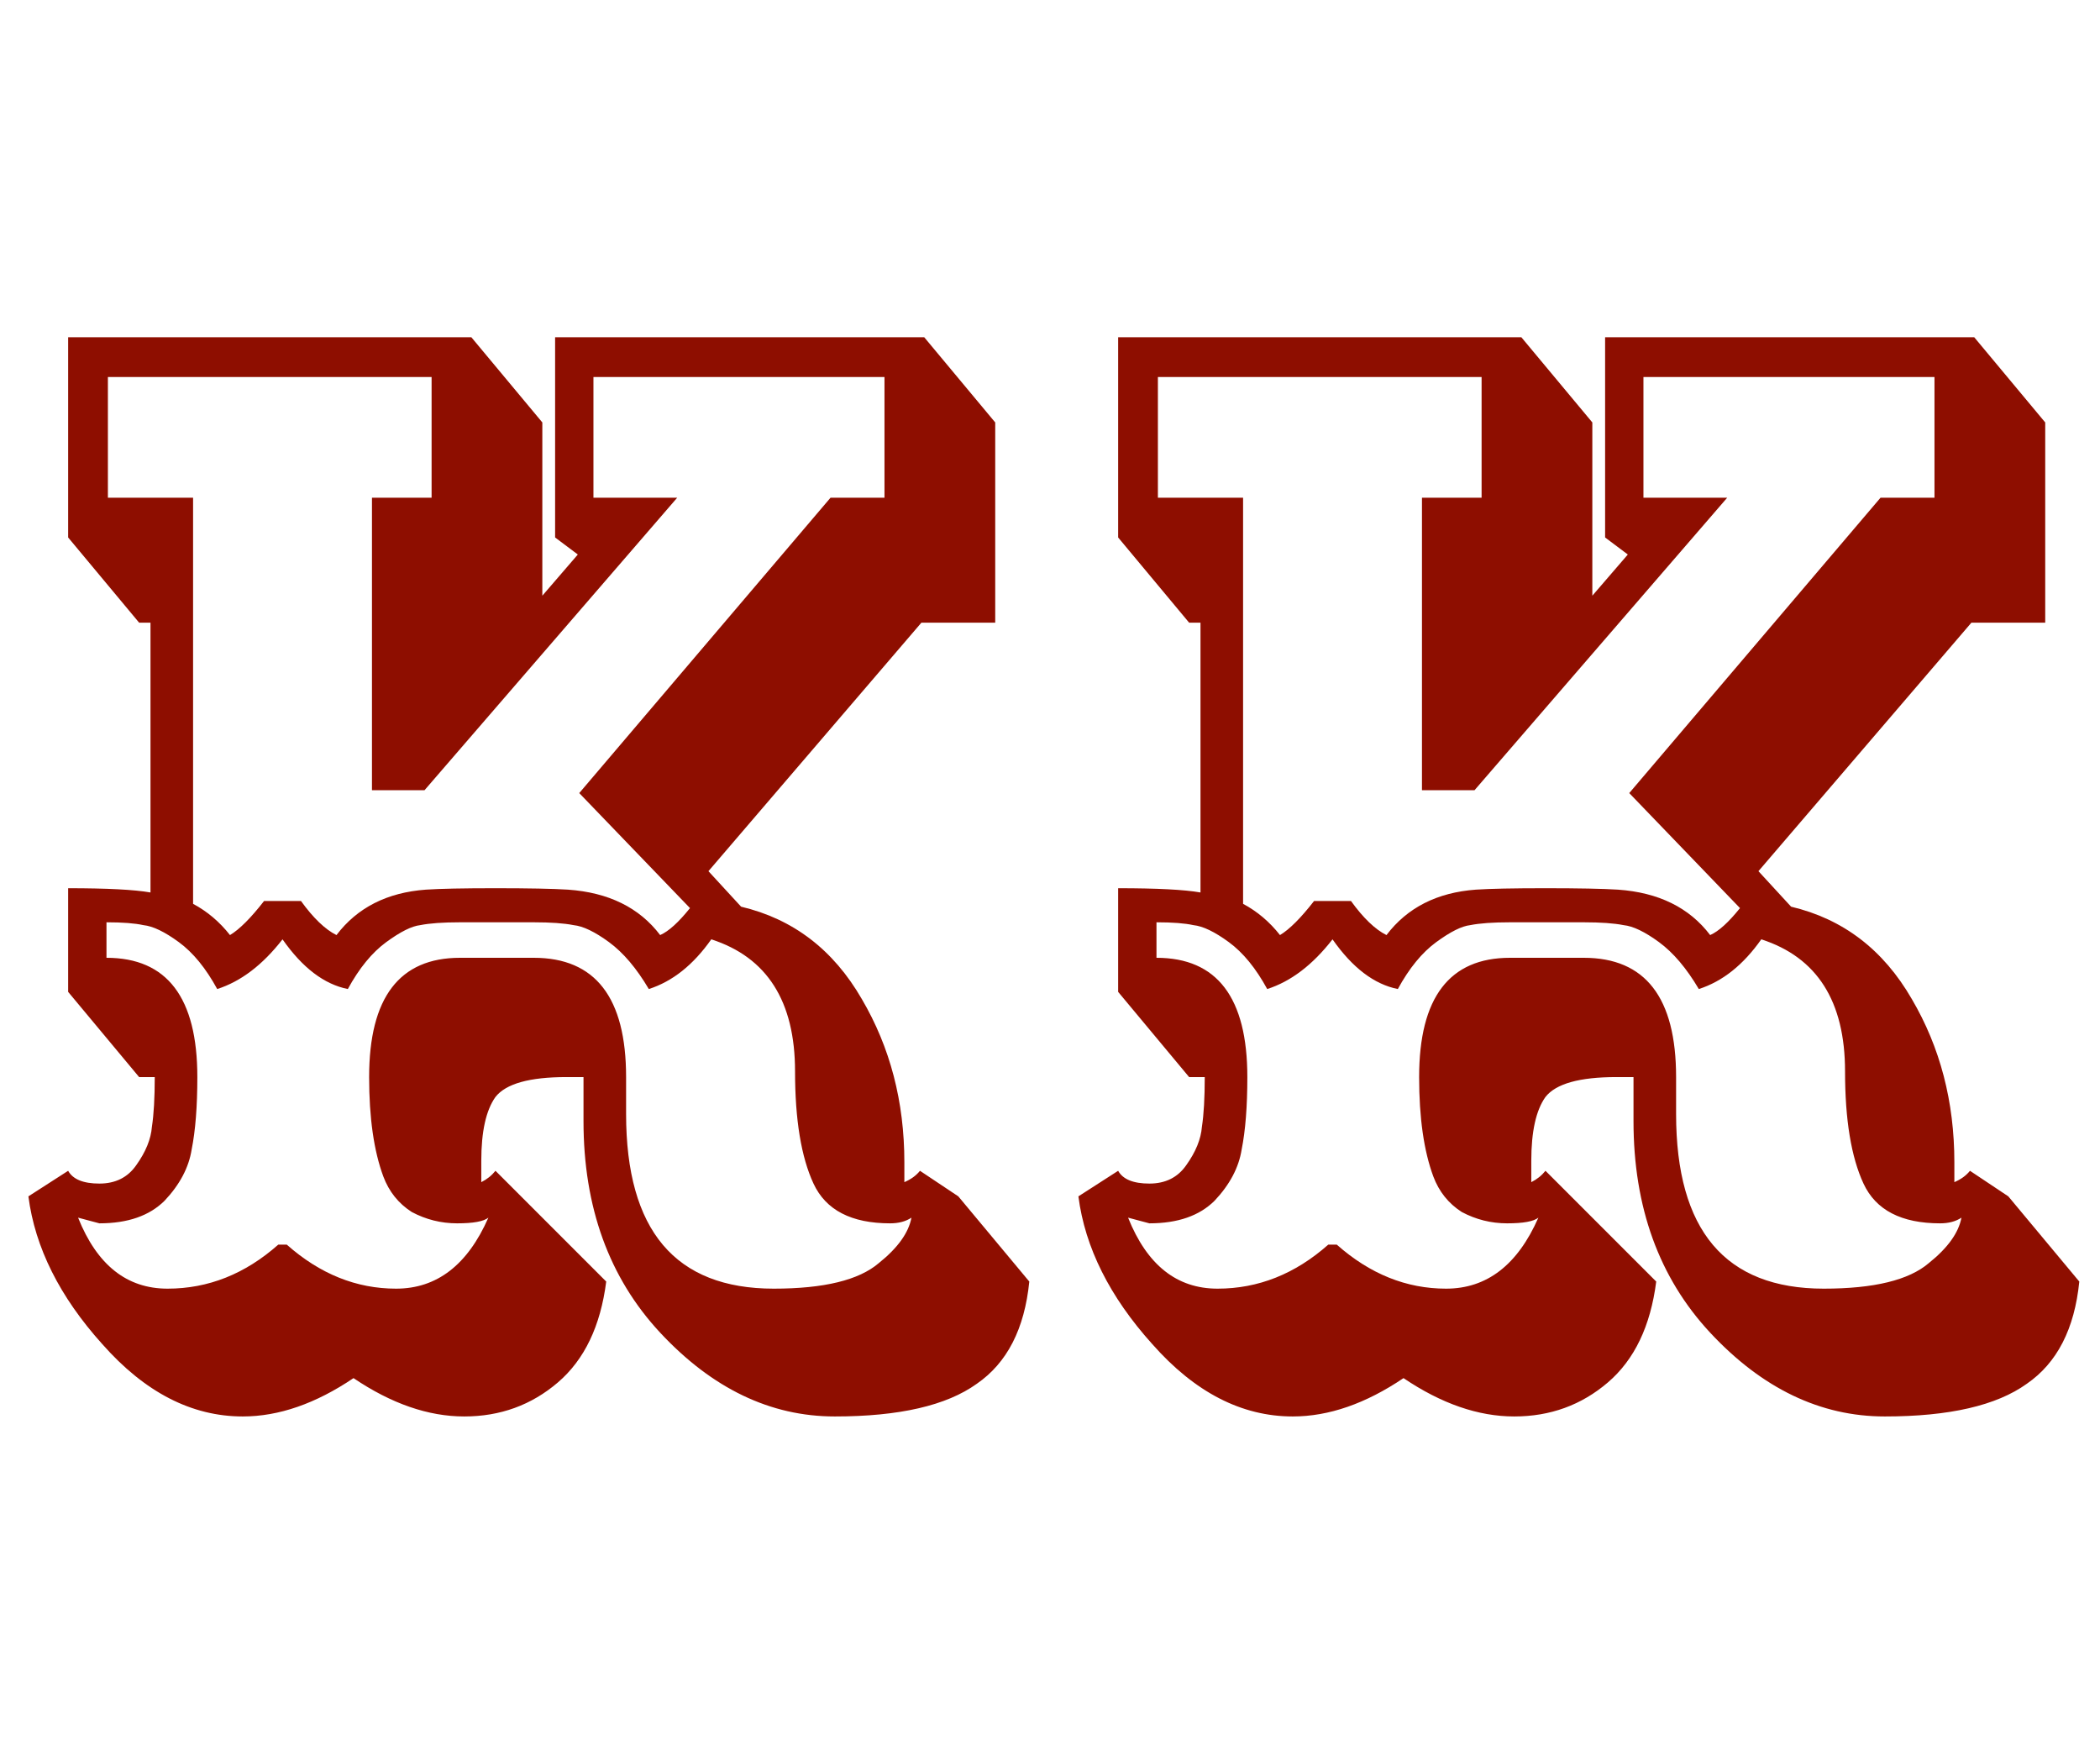
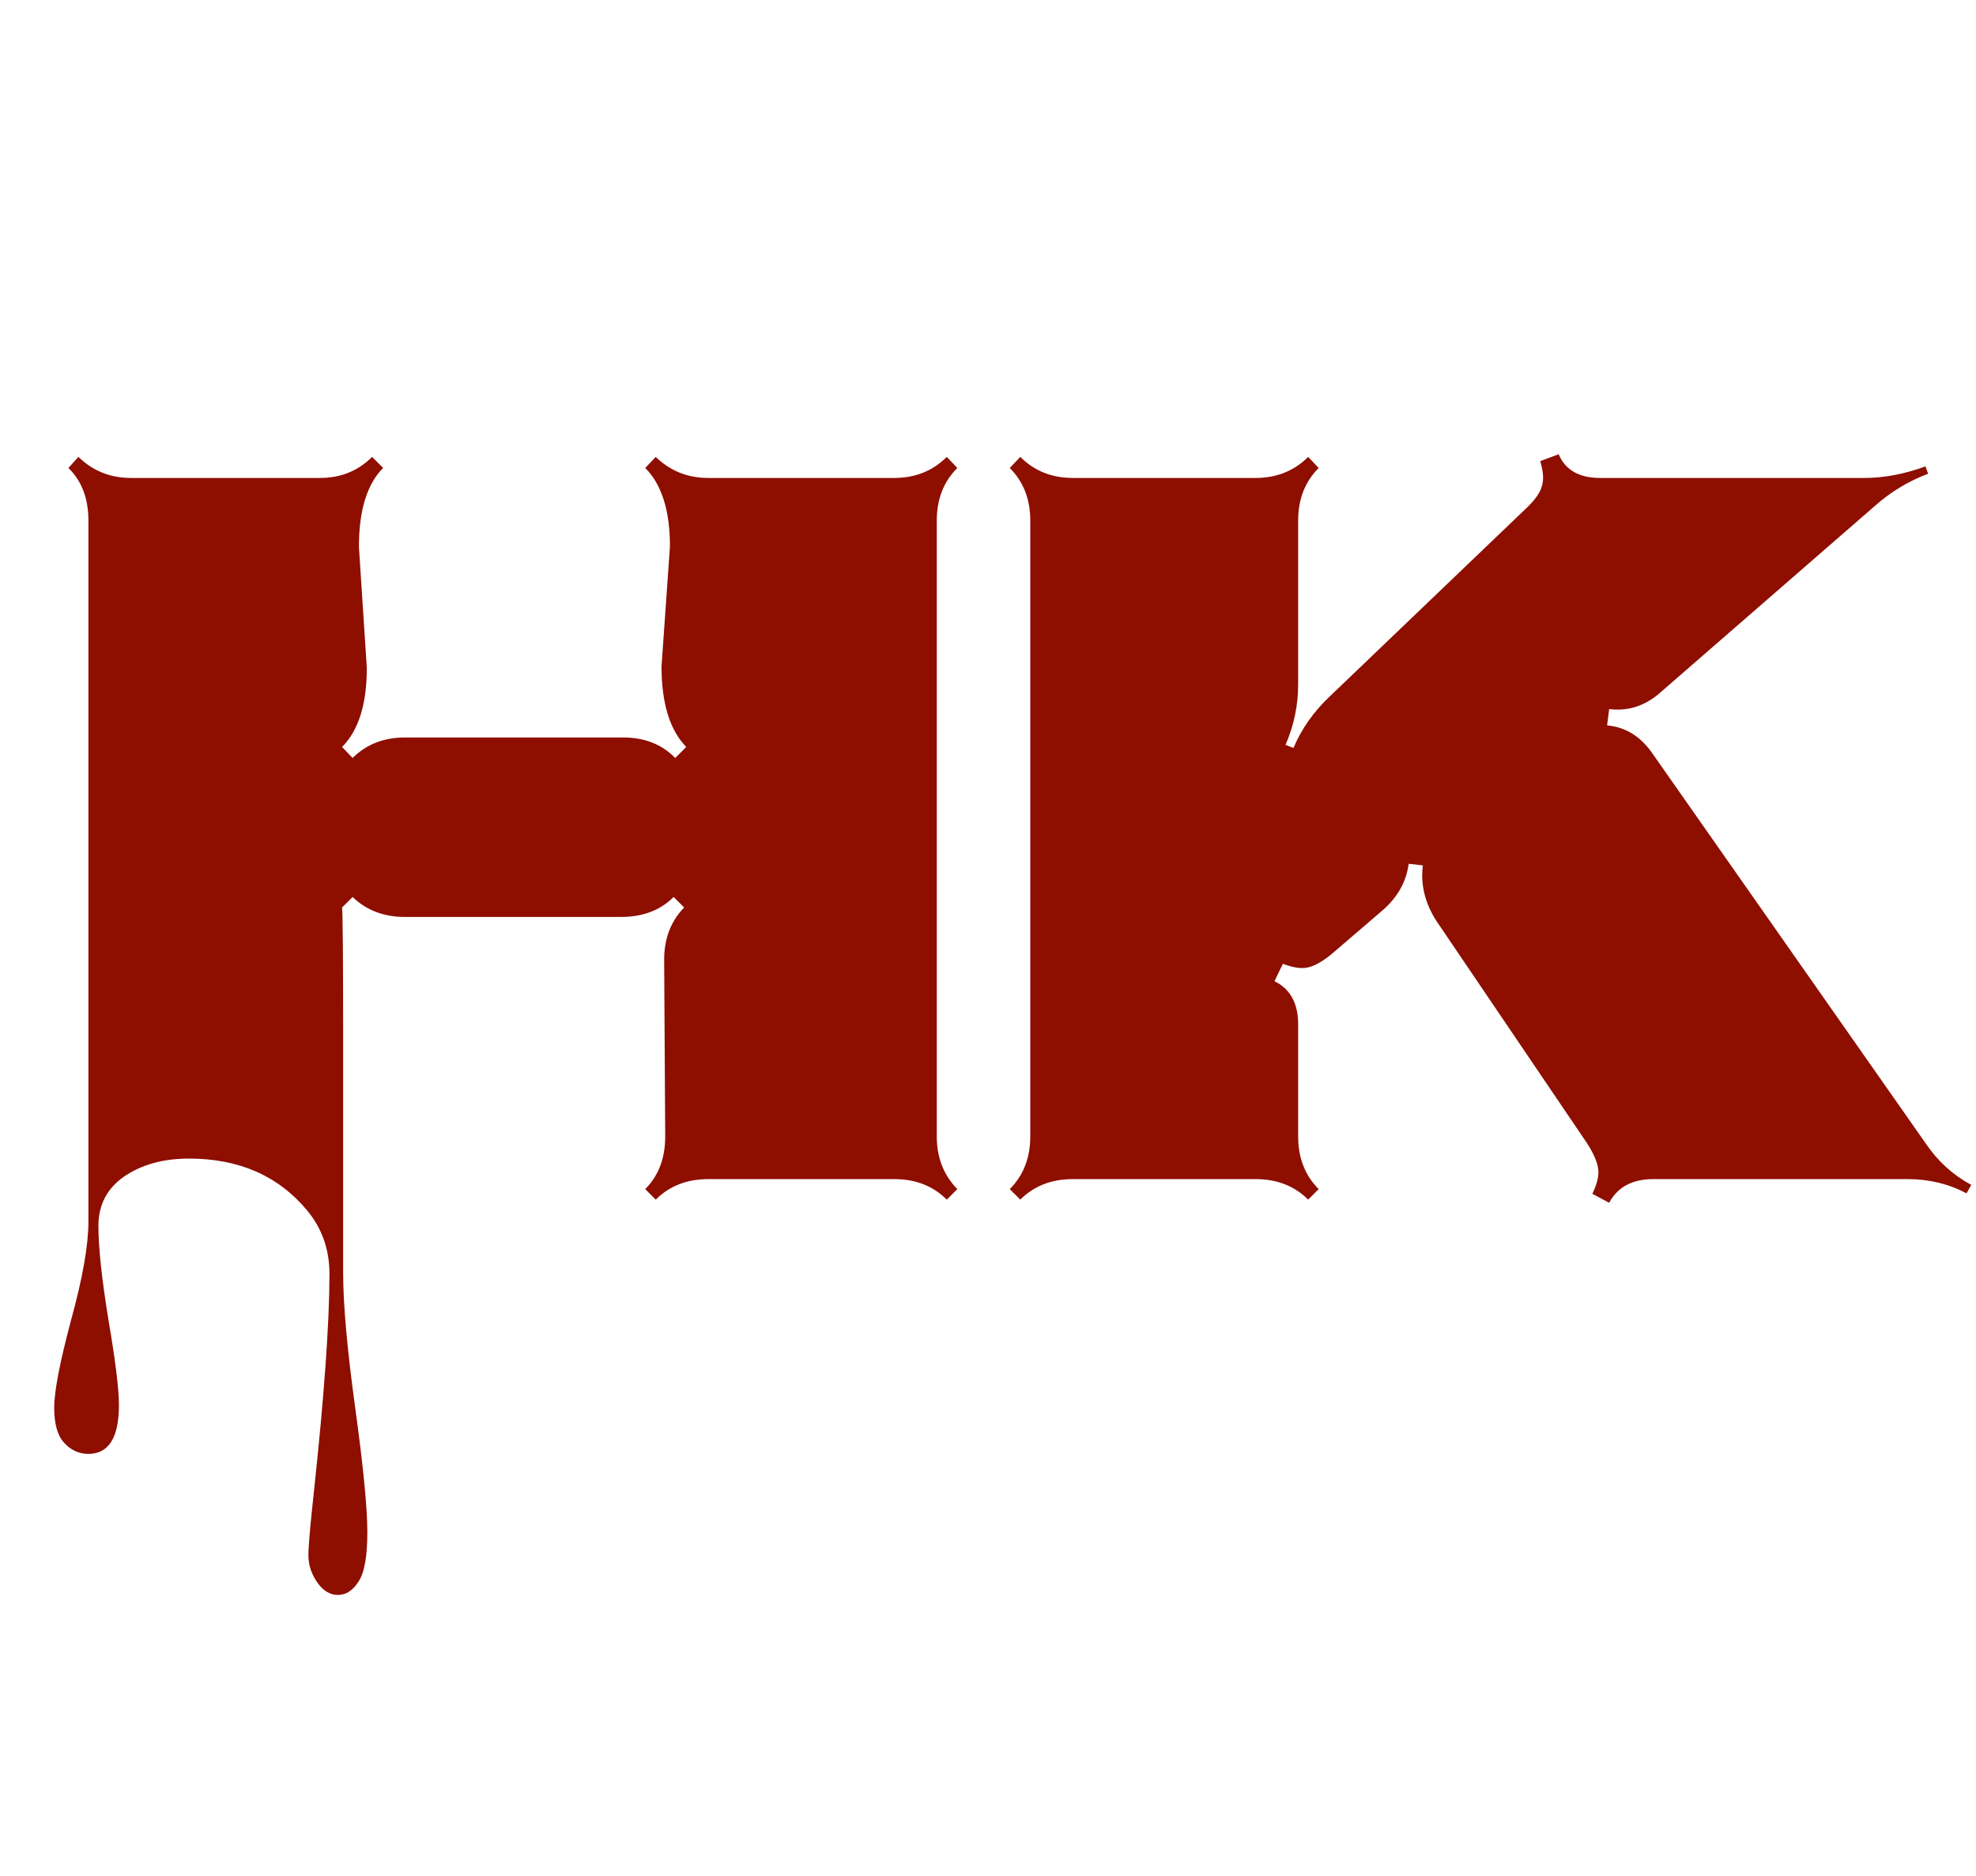
- <svg xmlns="http://www.w3.org/2000/svg" width="142" height="119" viewBox="0 0 142 119" fill="none">
-   <path d="M110.456 72.816H109.304C106.808 72.816 105.208 73.264 104.504 74.16C103.864 75.056 103.544 76.496 103.544 78.48V79.92C103.928 79.728 104.248 79.472 104.504 79.152L111.992 86.64C111.608 89.648 110.52 91.92 108.728 93.456C106.936 94.992 104.824 95.76 102.392 95.76C99.96 95.76 97.464 94.896 94.904 93.168C92.344 94.896 89.848 95.76 87.416 95.76C83.96 95.76 80.792 94.128 77.912 90.864C75.032 87.664 73.368 84.336 72.92 80.88L75.608 79.152C75.928 79.728 76.632 80.016 77.72 80.016C78.808 80.016 79.64 79.6 80.216 78.768C80.856 77.872 81.208 77.008 81.272 76.176C81.4 75.344 81.464 74.224 81.464 72.816H80.408L75.608 67.056V60.048C78.232 60.048 80.088 60.144 81.176 60.336V42.096H80.408L75.608 36.336V22.8H102.872L107.672 28.56V40.272L110.072 37.488L108.536 36.336V22.8H133.496L138.296 28.56V42.096H133.304L118.904 58.896L121.112 61.296C124.632 62.128 127.352 64.208 129.272 67.536C131.192 70.8 132.152 74.48 132.152 78.576V79.92C132.6 79.728 132.952 79.472 133.208 79.152L135.8 80.88L140.6 86.64C140.28 89.84 139.096 92.144 137.048 93.552C135 95.024 131.8 95.76 127.448 95.76C123.096 95.76 119.16 93.872 115.64 90.096C112.184 86.384 110.456 81.616 110.456 75.792V72.816ZM86.552 63.216C87.192 62.832 87.96 62.064 88.856 60.912H91.352C92.184 62.064 92.984 62.832 93.752 63.216C95.16 61.36 97.176 60.336 99.8 60.144C100.76 60.08 102.328 60.048 104.504 60.048C106.744 60.048 108.376 60.08 109.4 60.144C112.152 60.336 114.232 61.36 115.64 63.216C116.216 62.96 116.888 62.352 117.656 61.392L110.168 53.616L127.16 33.648H130.808V25.488H111.128V33.648H116.792L99.704 53.424H96.152V33.648H100.184V25.488H78.296V33.648H84.056V61.104C85.016 61.616 85.848 62.32 86.552 63.216ZM102.104 62.352C100.952 62.352 100.056 62.416 99.416 62.544C98.84 62.608 98.072 62.992 97.112 63.696C96.152 64.4 95.288 65.456 94.52 66.864C92.92 66.544 91.448 65.424 90.104 63.504C88.76 65.232 87.288 66.352 85.688 66.864C84.92 65.456 84.056 64.4 83.096 63.696C82.136 62.992 81.336 62.608 80.696 62.544C80.12 62.416 79.288 62.352 78.2 62.352V64.752C82.296 64.752 84.344 67.44 84.344 72.816C84.344 74.8 84.216 76.432 83.96 77.712C83.768 78.928 83.16 80.08 82.136 81.168C81.112 82.192 79.64 82.704 77.72 82.704L76.28 82.32C77.56 85.52 79.576 87.12 82.328 87.12C85.08 87.12 87.576 86.128 89.816 84.144H90.392C92.632 86.128 95.096 87.12 97.784 87.12C100.536 87.12 102.616 85.52 104.024 82.32C103.704 82.576 103 82.704 101.912 82.704C100.824 82.704 99.8 82.448 98.84 81.936C97.944 81.36 97.304 80.56 96.92 79.536C96.28 77.808 95.96 75.568 95.96 72.816C95.96 67.44 98.008 64.752 102.104 64.752H107.096C111.256 64.752 113.336 67.44 113.336 72.816V75.312C113.336 83.184 116.664 87.12 123.32 87.12C126.712 87.12 129.08 86.544 130.424 85.392C131.704 84.368 132.44 83.344 132.632 82.32C132.248 82.576 131.768 82.704 131.192 82.704C128.568 82.704 126.84 81.808 126.008 80.016C125.176 78.224 124.76 75.696 124.76 72.432C124.76 67.696 122.872 64.72 119.096 63.504C117.88 65.232 116.472 66.352 114.872 66.864C114.04 65.456 113.144 64.4 112.184 63.696C111.224 62.992 110.424 62.608 109.784 62.544C109.144 62.416 108.248 62.352 107.096 62.352H102.104Z" fill="#8E0E00" />
-   <path d="M39.456 72.816H38.304C35.808 72.816 34.208 73.264 33.504 74.16C32.864 75.056 32.544 76.496 32.544 78.48V79.92C32.928 79.728 33.248 79.472 33.504 79.152L40.992 86.64C40.608 89.648 39.52 91.92 37.728 93.456C35.936 94.992 33.824 95.76 31.392 95.76C28.96 95.76 26.464 94.896 23.904 93.168C21.344 94.896 18.848 95.76 16.416 95.76C12.96 95.76 9.792 94.128 6.912 90.864C4.032 87.664 2.368 84.336 1.92 80.88L4.608 79.152C4.928 79.728 5.632 80.016 6.72 80.016C7.808 80.016 8.64 79.6 9.216 78.768C9.856 77.872 10.208 77.008 10.272 76.176C10.4 75.344 10.464 74.224 10.464 72.816H9.408L4.608 67.056V60.048C7.232 60.048 9.088 60.144 10.176 60.336V42.096H9.408L4.608 36.336V22.8H31.872L36.672 28.56V40.272L39.072 37.488L37.536 36.336V22.8H62.496L67.296 28.56V42.096H62.304L47.904 58.896L50.112 61.296C53.632 62.128 56.352 64.208 58.272 67.536C60.192 70.8 61.152 74.48 61.152 78.576V79.92C61.6 79.728 61.952 79.472 62.208 79.152L64.8 80.88L69.6 86.64C69.28 89.84 68.096 92.144 66.048 93.552C64 95.024 60.8 95.76 56.448 95.76C52.096 95.76 48.16 93.872 44.64 90.096C41.184 86.384 39.456 81.616 39.456 75.792V72.816ZM15.552 63.216C16.192 62.832 16.96 62.064 17.856 60.912H20.352C21.184 62.064 21.984 62.832 22.752 63.216C24.16 61.36 26.176 60.336 28.8 60.144C29.76 60.08 31.328 60.048 33.504 60.048C35.744 60.048 37.376 60.08 38.4 60.144C41.152 60.336 43.232 61.36 44.64 63.216C45.216 62.96 45.888 62.352 46.656 61.392L39.168 53.616L56.16 33.648H59.808V25.488H40.128V33.648H45.792L28.704 53.424H25.152V33.648H29.184V25.488H7.296V33.648H13.056V61.104C14.016 61.616 14.848 62.32 15.552 63.216ZM31.104 62.352C29.952 62.352 29.056 62.416 28.416 62.544C27.84 62.608 27.072 62.992 26.112 63.696C25.152 64.4 24.288 65.456 23.52 66.864C21.92 66.544 20.448 65.424 19.104 63.504C17.76 65.232 16.288 66.352 14.688 66.864C13.92 65.456 13.056 64.4 12.096 63.696C11.136 62.992 10.336 62.608 9.696 62.544C9.12 62.416 8.288 62.352 7.2 62.352V64.752C11.296 64.752 13.344 67.44 13.344 72.816C13.344 74.8 13.216 76.432 12.96 77.712C12.768 78.928 12.16 80.08 11.136 81.168C10.112 82.192 8.64 82.704 6.72 82.704L5.28 82.32C6.56 85.52 8.576 87.12 11.328 87.12C14.08 87.12 16.576 86.128 18.816 84.144H19.392C21.632 86.128 24.096 87.12 26.784 87.12C29.536 87.12 31.616 85.52 33.024 82.32C32.704 82.576 32 82.704 30.912 82.704C29.824 82.704 28.8 82.448 27.84 81.936C26.944 81.36 26.304 80.56 25.92 79.536C25.28 77.808 24.96 75.568 24.96 72.816C24.96 67.44 27.008 64.752 31.104 64.752H36.096C40.256 64.752 42.336 67.44 42.336 72.816V75.312C42.336 83.184 45.664 87.12 52.32 87.12C55.712 87.12 58.08 86.544 59.424 85.392C60.704 84.368 61.44 83.344 61.632 82.32C61.248 82.576 60.768 82.704 60.192 82.704C57.568 82.704 55.84 81.808 55.008 80.016C54.176 78.224 53.76 75.696 53.76 72.432C53.76 67.696 51.872 64.72 48.096 63.504C46.88 65.232 45.472 66.352 43.872 66.864C43.04 65.456 42.144 64.4 41.184 63.696C40.224 62.992 39.424 62.608 38.784 62.544C38.144 62.416 37.248 62.352 36.096 62.352H31.104Z" fill="#8E0E00" />
+ <svg xmlns="http://www.w3.org/2000/svg" width="176" height="167" viewBox="0 0 176 167" fill="none">
+   <path d="M58.922 59.344L59.672 48.656C59.672 45.469 58.938 43.141 57.469 41.672L58.406 40.688C59.688 41.938 61.25 42.562 63.094 42.562H79.641C81.516 42.562 83.078 41.938 84.328 40.688L85.266 41.672C84.047 42.891 83.438 44.453 83.438 46.359V101.203C83.438 103.078 84.047 104.641 85.266 105.891L84.328 106.828C83.109 105.609 81.547 105 79.641 105H63.094C61.188 105 59.625 105.609 58.406 106.828L57.469 105.891C58.656 104.703 59.25 103.141 59.25 101.203L59.156 85.453C59.156 83.578 59.75 82.031 60.938 80.812L60 79.875C58.812 81.062 57.25 81.656 55.312 81.656H36.094C34.188 81.656 32.625 81.062 31.406 79.875L30.469 80.812C30.531 81.531 30.562 85.312 30.562 92.156V113.297C30.562 116.141 30.922 120.172 31.641 125.391C32.359 130.609 32.719 134.297 32.719 136.453C32.719 138.609 32.453 140.078 31.922 140.859C31.422 141.641 30.812 142.031 30.094 142.031C29.375 142.031 28.75 141.641 28.219 140.859C27.719 140.109 27.469 139.328 27.469 138.516C27.469 137.734 27.625 135.906 27.938 133.031C28.875 124.344 29.344 117.812 29.344 113.438C29.344 111.281 28.688 109.406 27.375 107.812C24.812 104.719 21.297 103.172 16.828 103.172C14.547 103.172 12.625 103.703 11.062 104.766C9.531 105.828 8.766 107.297 8.766 109.172C8.766 111.078 9.062 113.859 9.656 117.516C10.281 121.172 10.594 123.703 10.594 125.109C10.594 128.016 9.688 129.469 7.875 129.469C7.031 129.469 6.312 129.141 5.719 128.484C5.125 127.859 4.828 126.812 4.828 125.344C4.828 123.906 5.328 121.312 6.328 117.562C7.359 113.812 7.875 110.891 7.875 108.797V46.359C7.875 44.391 7.281 42.828 6.094 41.672L6.984 40.688C8.266 41.938 9.828 42.562 11.672 42.562H28.5C30.344 42.562 31.891 41.938 33.141 40.688L34.125 41.672C32.688 43.109 31.969 45.453 31.969 48.703L32.672 59.484C32.672 62.703 31.938 65.047 30.469 66.516L31.406 67.5C32.625 66.281 34.188 65.672 36.094 65.672H55.5C57.406 65.672 58.953 66.281 60.141 67.5L61.125 66.516C59.656 65.016 58.922 62.625 58.922 59.344Z" fill="#8E0E00" />
+   <path d="M113.516 87.375C114.922 88.062 115.625 89.344 115.625 91.219V101.203C115.625 103.109 116.234 104.672 117.453 105.891L116.516 106.828C115.297 105.609 113.734 105 111.828 105H95.562C93.656 105 92.094 105.609 90.875 106.828L89.938 105.891C91.156 104.672 91.766 103.109 91.766 101.203V46.359C91.766 44.453 91.156 42.891 89.938 41.672L90.875 40.688C92.125 41.938 93.688 42.562 95.562 42.562H111.828C113.703 42.562 115.266 41.938 116.516 40.688L117.453 41.672C116.234 42.891 115.625 44.453 115.625 46.359V60.938C115.625 62.812 115.25 64.609 114.5 66.328L115.203 66.609C115.922 64.922 116.969 63.422 118.344 62.109L136.016 45.188C136.734 44.5 137.172 43.875 137.328 43.312C137.516 42.75 137.469 42 137.188 41.062L138.828 40.453C139.422 41.859 140.656 42.562 142.531 42.562H166.062C167.812 42.562 169.625 42.219 171.5 41.531L171.734 42.188C169.984 42.844 168.406 43.797 167 45.047L147.969 61.594C146.594 62.844 145.047 63.359 143.328 63.141L143.141 64.594C144.828 64.75 146.203 65.625 147.266 67.219L171.547 101.859C172.609 103.422 173.953 104.641 175.578 105.516L175.156 106.266C173.562 105.422 171.812 105 169.906 105H147.266C145.391 105 144.078 105.703 143.328 107.109L141.828 106.312C142.266 105.406 142.438 104.656 142.344 104.062C142.25 103.438 141.922 102.688 141.359 101.812L127.953 82.031C126.922 80.438 126.516 78.781 126.734 77.062L125.469 76.922C125.25 78.609 124.391 80.062 122.891 81.281L118.578 84.984C117.766 85.641 117.062 86.031 116.469 86.156C115.906 86.281 115.172 86.172 114.266 85.828L113.516 87.375Z" fill="#8E0E00" />
</svg>
